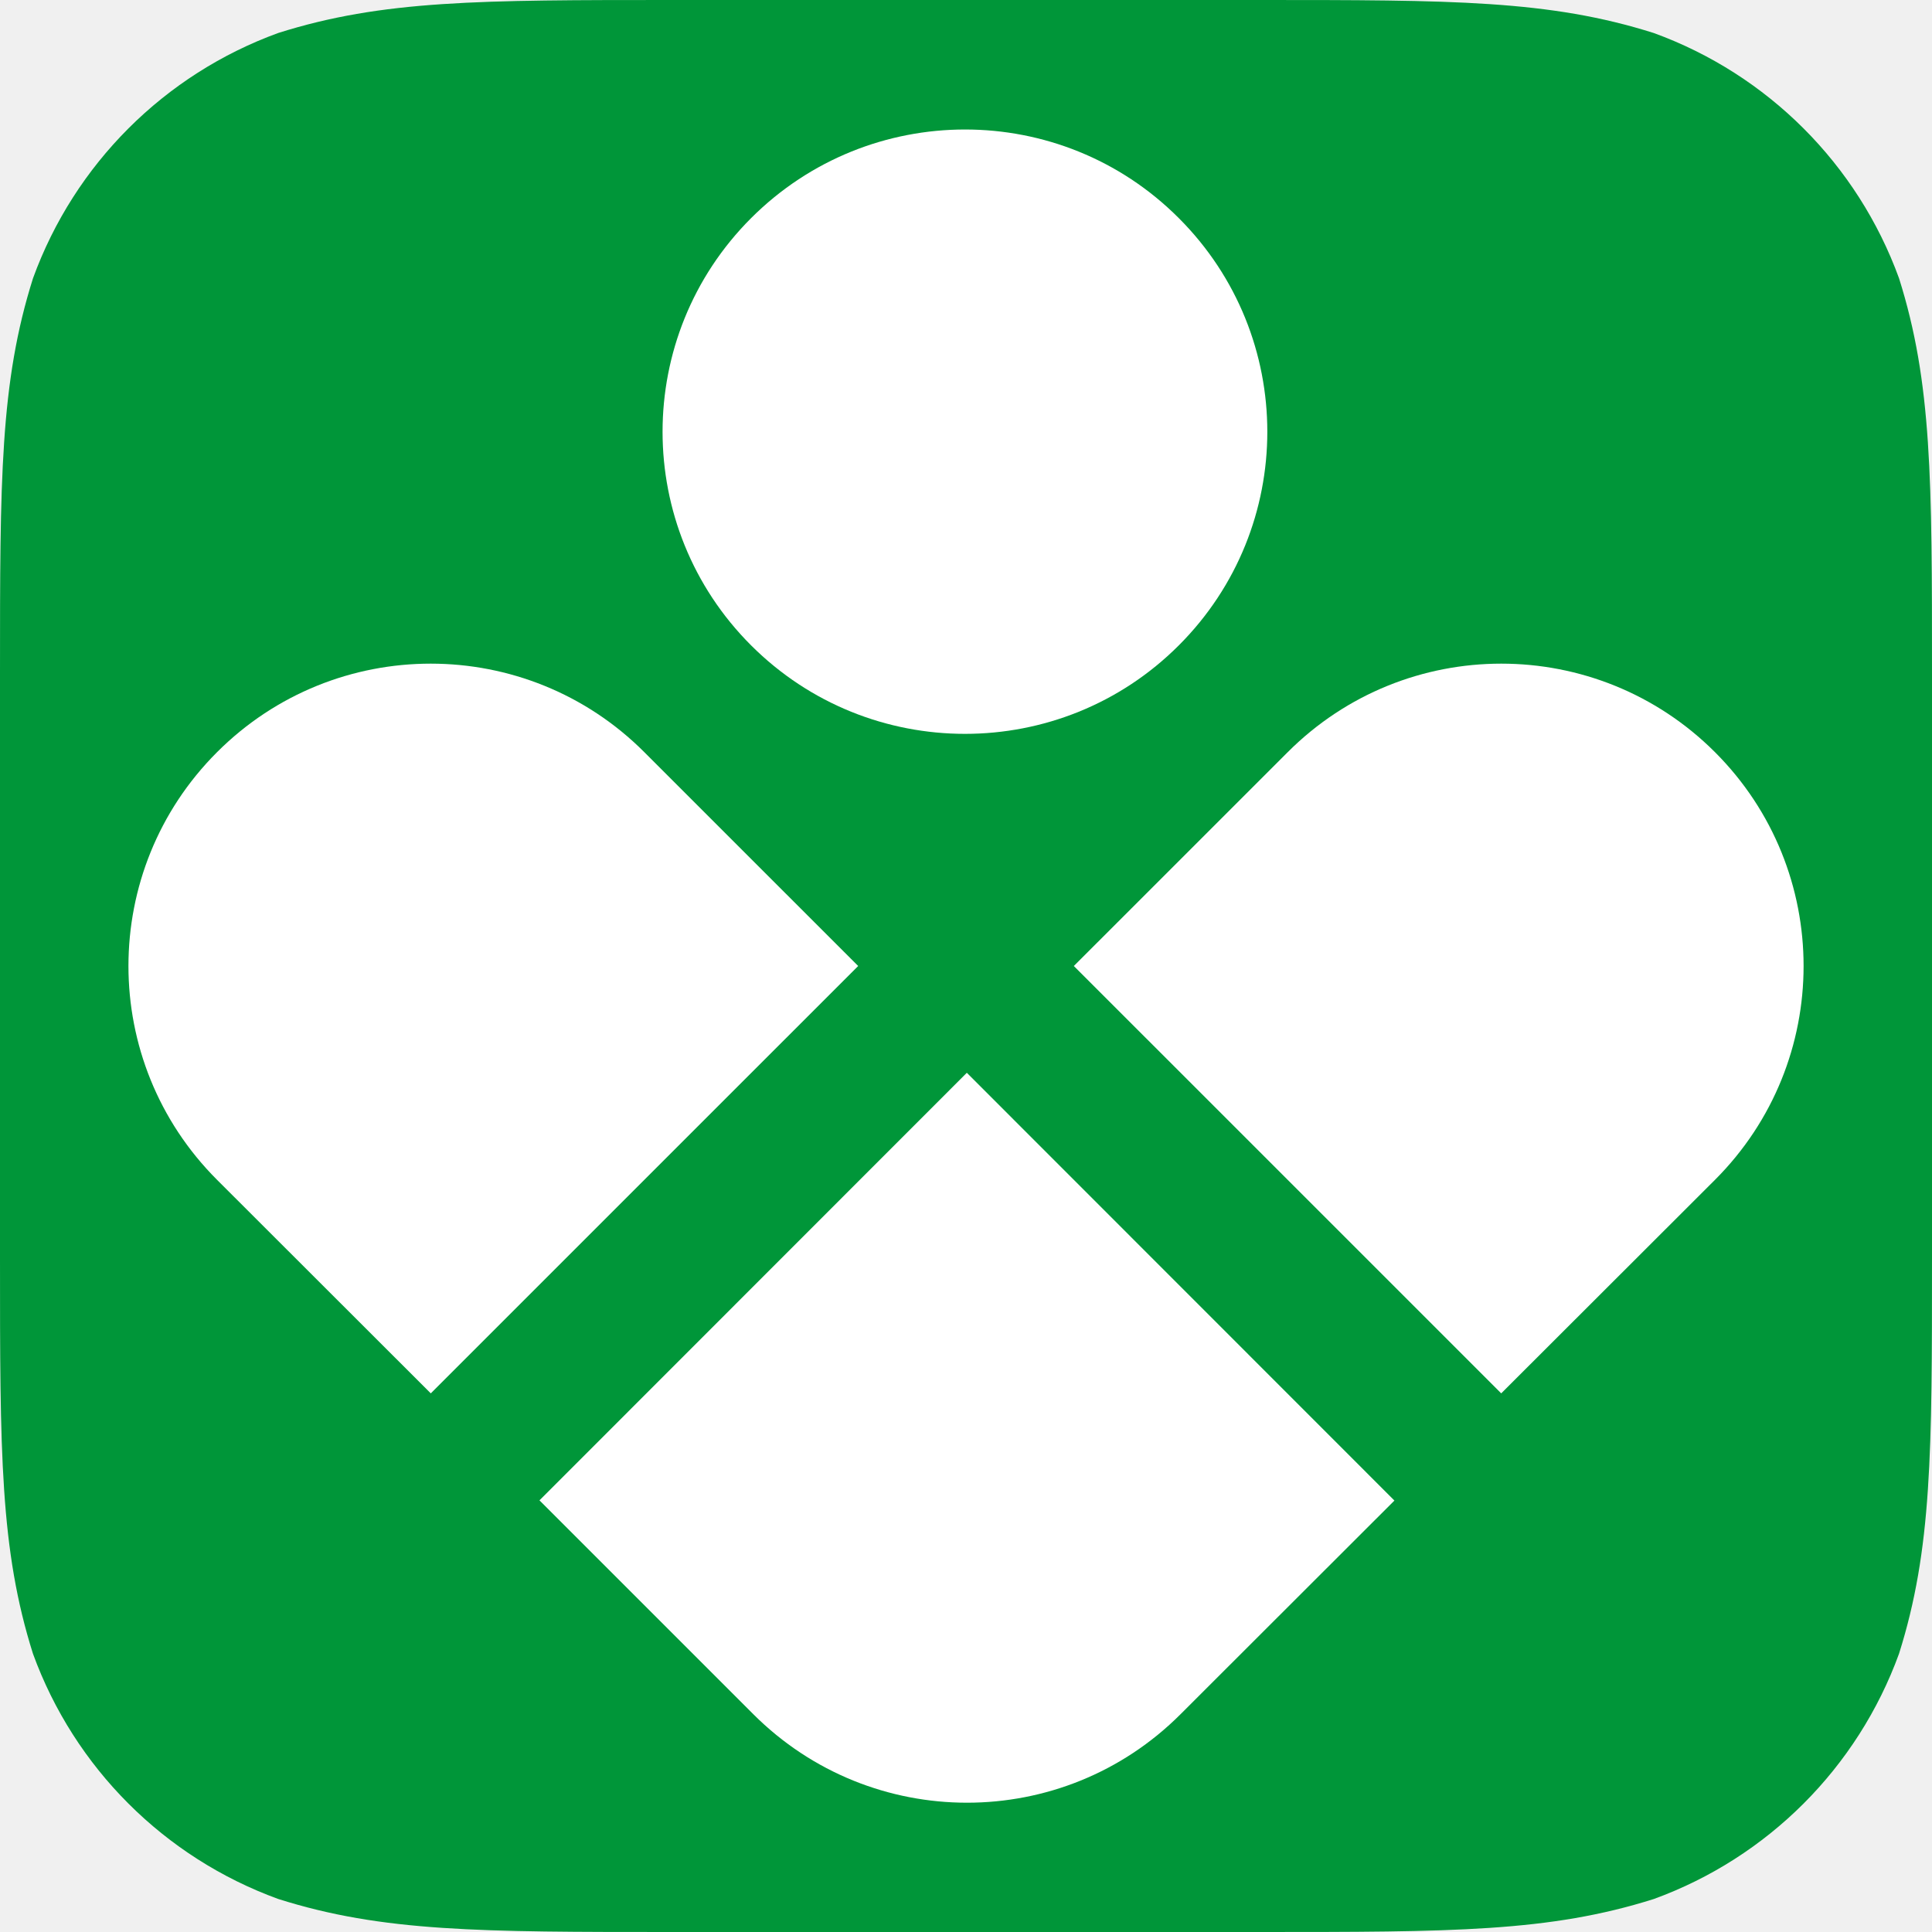
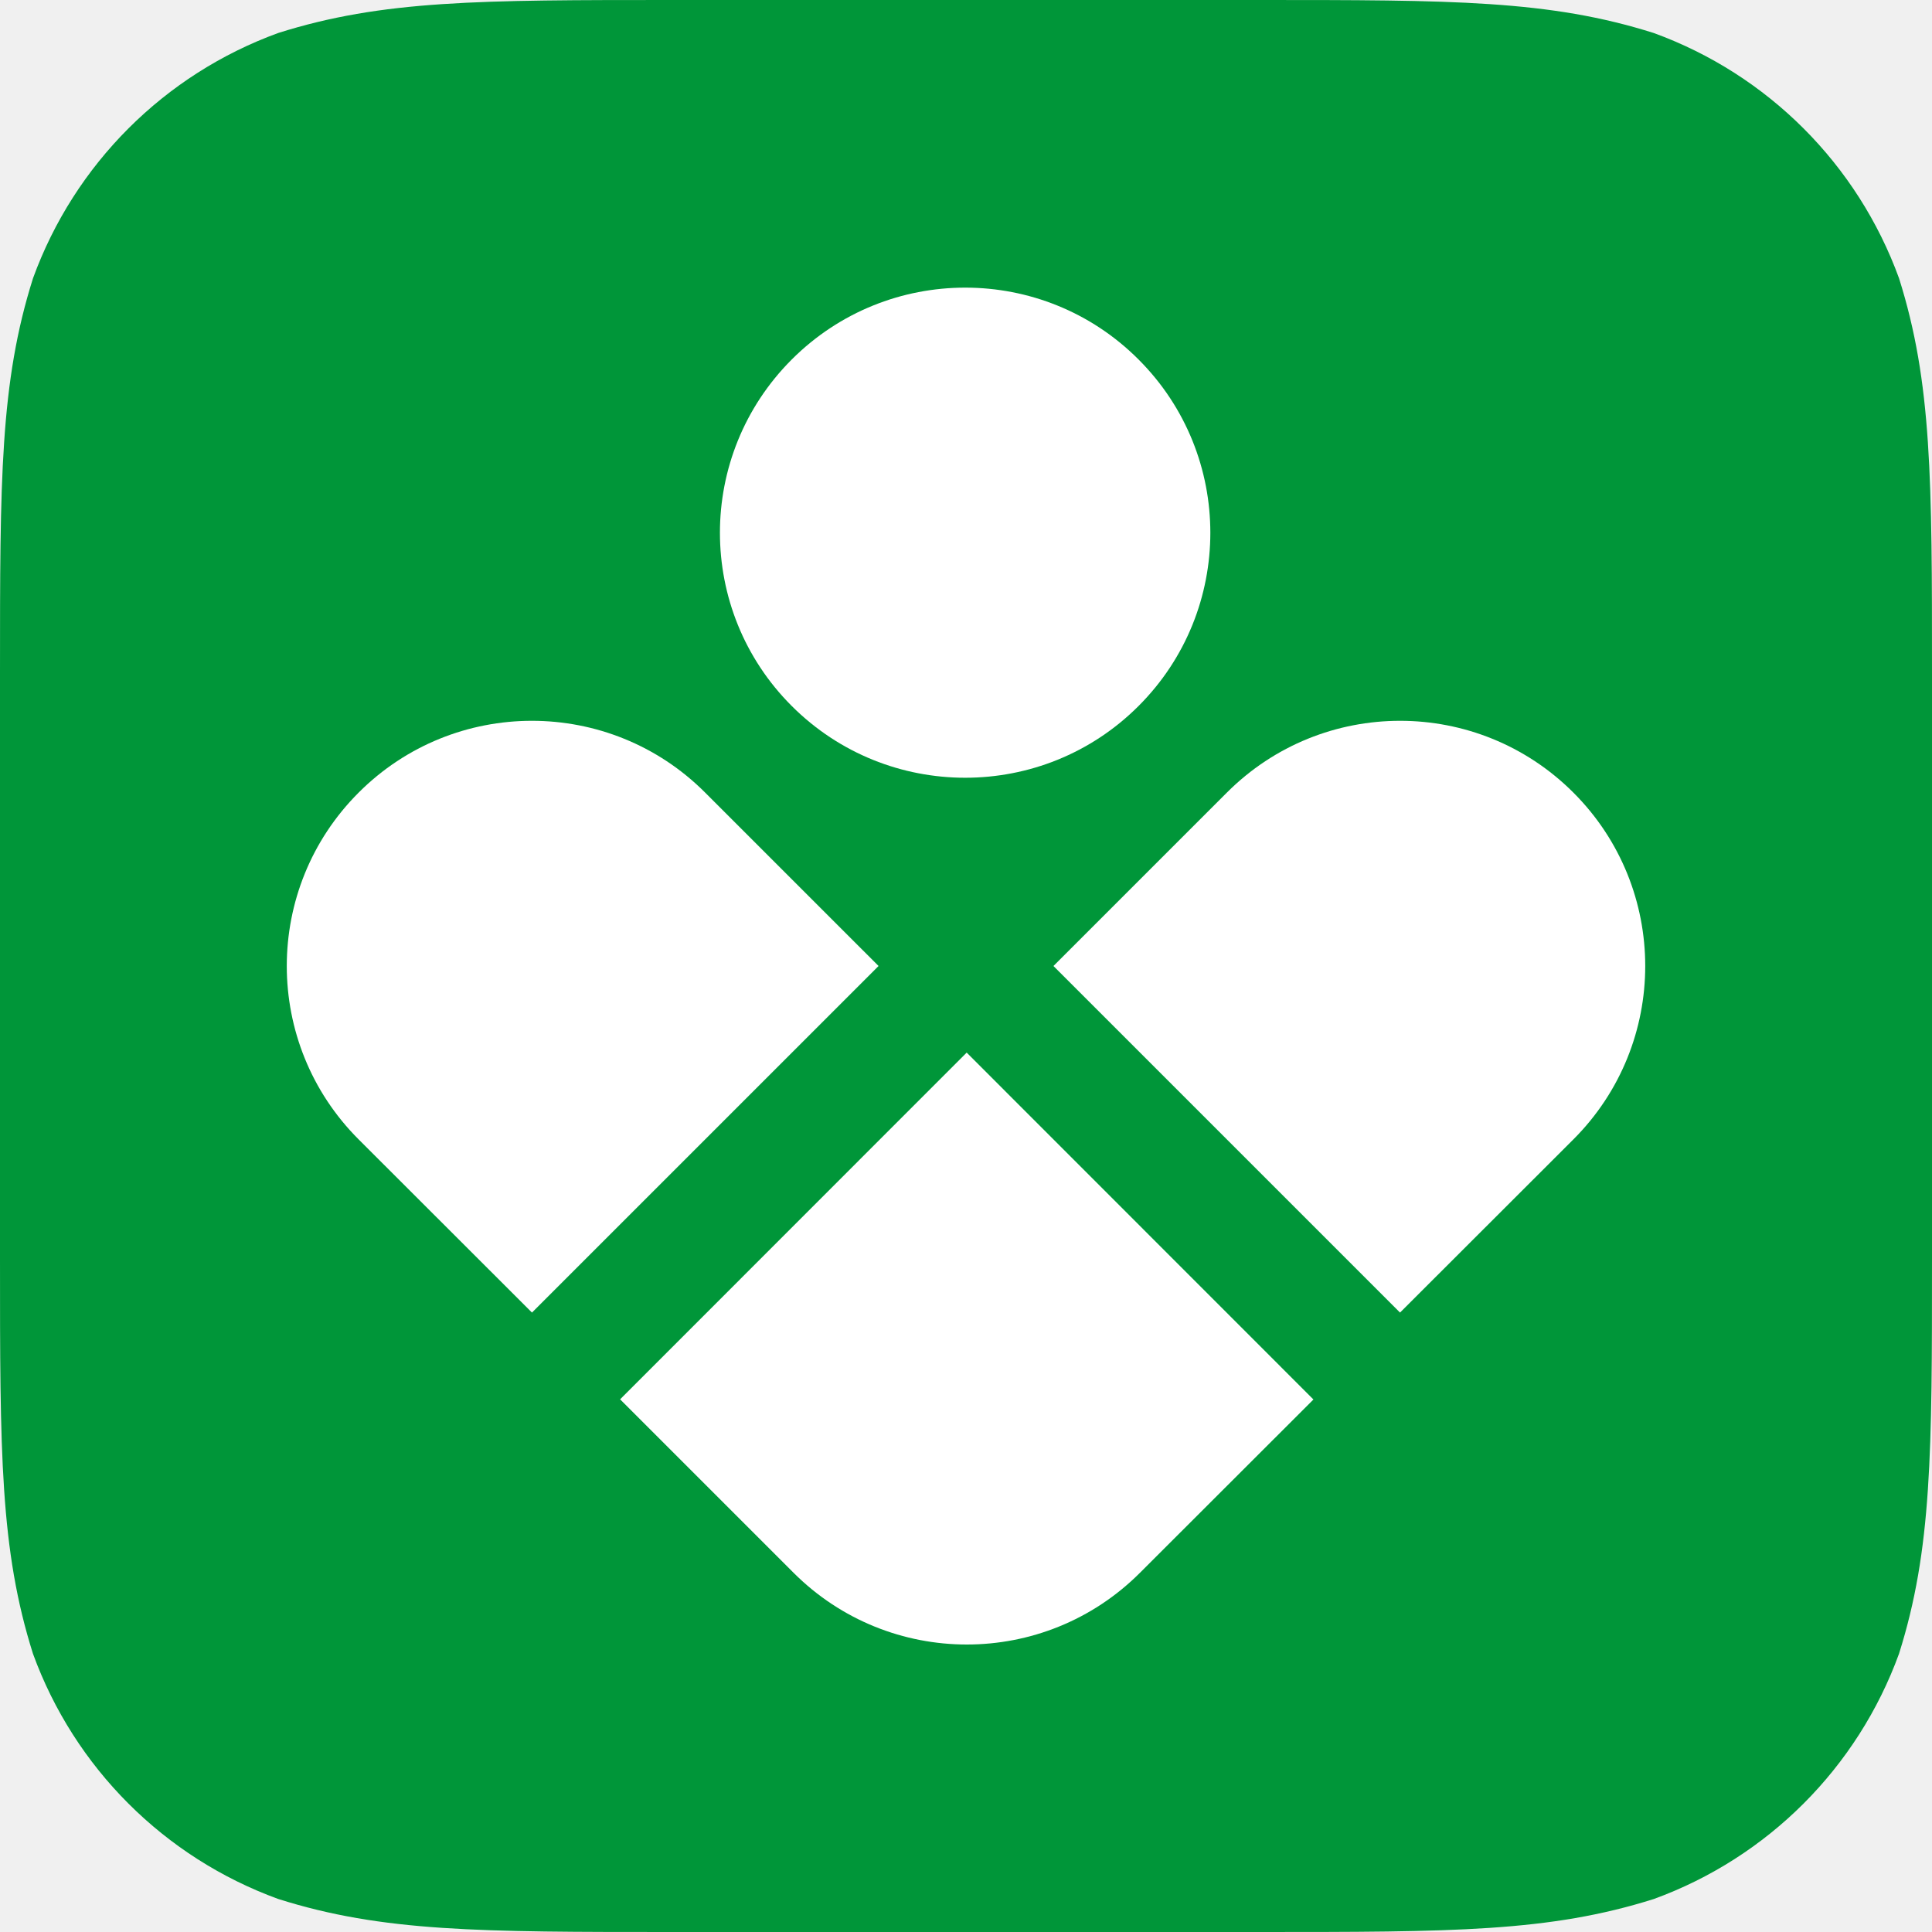
- <svg xmlns="http://www.w3.org/2000/svg" viewBox="0 0 1024 1024">
-   <defs>
-     <style>.a,.b{fill:#009639;}.b,.c{fill-rule:evenodd;}.c{fill:#fff;}</style>
-   </defs>
-   <path class="a" d="M357,0H667c102.8,0,154.2,0,209.53,17.5a217.47,217.47,0,0,1,130,130C1024,202.81,1024,254.21,1024,357V667c0,102.8,0,154.2-17.49,209.53a217.47,217.47,0,0,1-130,130C821.19,1024,769.79,1024,667,1024H357c-102.8,0-154.2,0-209.53-17.5a217.43,217.43,0,0,1-130-130C0,821.19,0,769.79,0,667V357c0-102.8,0-154.2,17.5-209.53a217.43,217.43,0,0,1,130-130C202.81,0,254.21,0,357,0h0" />
-   <path class="b" d="M955.92,512c0,245.2-198.72,443.92-443.92,443.92S68.08,757.2,68.08,512,266.8,68.08,512,68.08,955.92,266.8,955.92,512" />
-   <path class="c" d="M454.85,512,341.53,398.69c-62.48-62.59-164-62.59-226.51,0a160.23,160.23,0,0,0,0,226.62l113.31,113.2Z" />
-   <path class="c" d="M909,398.69c-62.6-62.59-164-62.59-226.51,0L569.15,512,795.67,738.51,909,625.31a160.23,160.23,0,0,0,0-226.62" />
-   <path class="c" d="M624.76,342.09a160.09,160.09,0,0,0,0-226.51c-62.49-62.59-164-62.59-226.63,0s-62.59,164,0,226.51,164.14,62.48,226.63,0" />
-   <path class="c" d="M512.44,568.6,285.93,795.22,399.24,908.53c62.6,62.59,164,62.59,226.51,0l113.32-113.2Z" />
+ <svg xmlns="http://www.w3.org/2000/svg" version="1.1" id="Layer_1" x="0px" y="0px" viewBox="0 0 1024 1024" style="enable-background:new 0 0 1024 1024;" xml:space="preserve">
+   <style type="text/css">
+ 	.st0{fill:#009639;}
+ 	.st1{fill-rule:evenodd;clip-rule:evenodd;fill:#009639;}
+ 	.st2{fill-rule:evenodd;clip-rule:evenodd;fill:#FFFFFF;}
+ </style>
+   <path class="st0" d="M357,0h310c102.8,0,154.2,0,209.53,17.5c60.42,21.99,108.01,69.58,130,130C1024,202.81,1024,254.21,1024,357  v310c0,102.8,0,154.2-17.49,209.53c-21.99,60.42-69.58,108.01-130,130C821.19,1024,769.79,1024,667,1024H357  c-102.8,0-154.2,0-209.53-17.5c-60.42-21.98-108.02-69.58-130-130C0,821.19,0,769.79,0,667V357c0-102.8,0-154.2,17.5-209.53  c21.98-60.42,69.58-108.02,130-130C202.81,0,254.21,0,357,0L357,0" />
+   <g>
+     <path class="st1" d="M871.99,512c0,198.84-161.15,359.99-359.99,359.99S152.01,710.84,152.01,512S313.16,152.01,512,152.01   S871.99,313.16,871.99,512" />
+     <path class="st2" d="M465.66,512l-91.9-91.89c-50.67-50.76-132.99-50.76-183.69,0c-50.75,50.74-50.76,133.01-0.02,183.76   c0.01,0.01,0.01,0.01,0.02,0.02l91.89,91.8L465.66,512z" />
+     <path class="st2" d="M833.94,420.11c-50.76-50.76-132.99-50.76-183.69,0L558.35,512l183.69,183.69l91.9-91.8   c50.75-50.74,50.76-133.01,0.02-183.76C833.96,420.12,833.95,420.12,833.94,420.11" />
+     <path class="st2" d="M603.44,374.21c50.72-50.67,50.76-132.87,0.09-183.6c-0.03-0.03-0.06-0.06-0.09-0.09   c-50.68-50.76-132.99-50.76-183.78,0s-50.76,132.99,0,183.69S552.77,424.88,603.44,374.21" />
+     <path class="st2" d="M512.36,557.9L328.67,741.67l91.89,91.89c50.76,50.76,132.99,50.76,183.69,0l91.9-91.8L512.36,557.9z" />
+   </g>
</svg>
